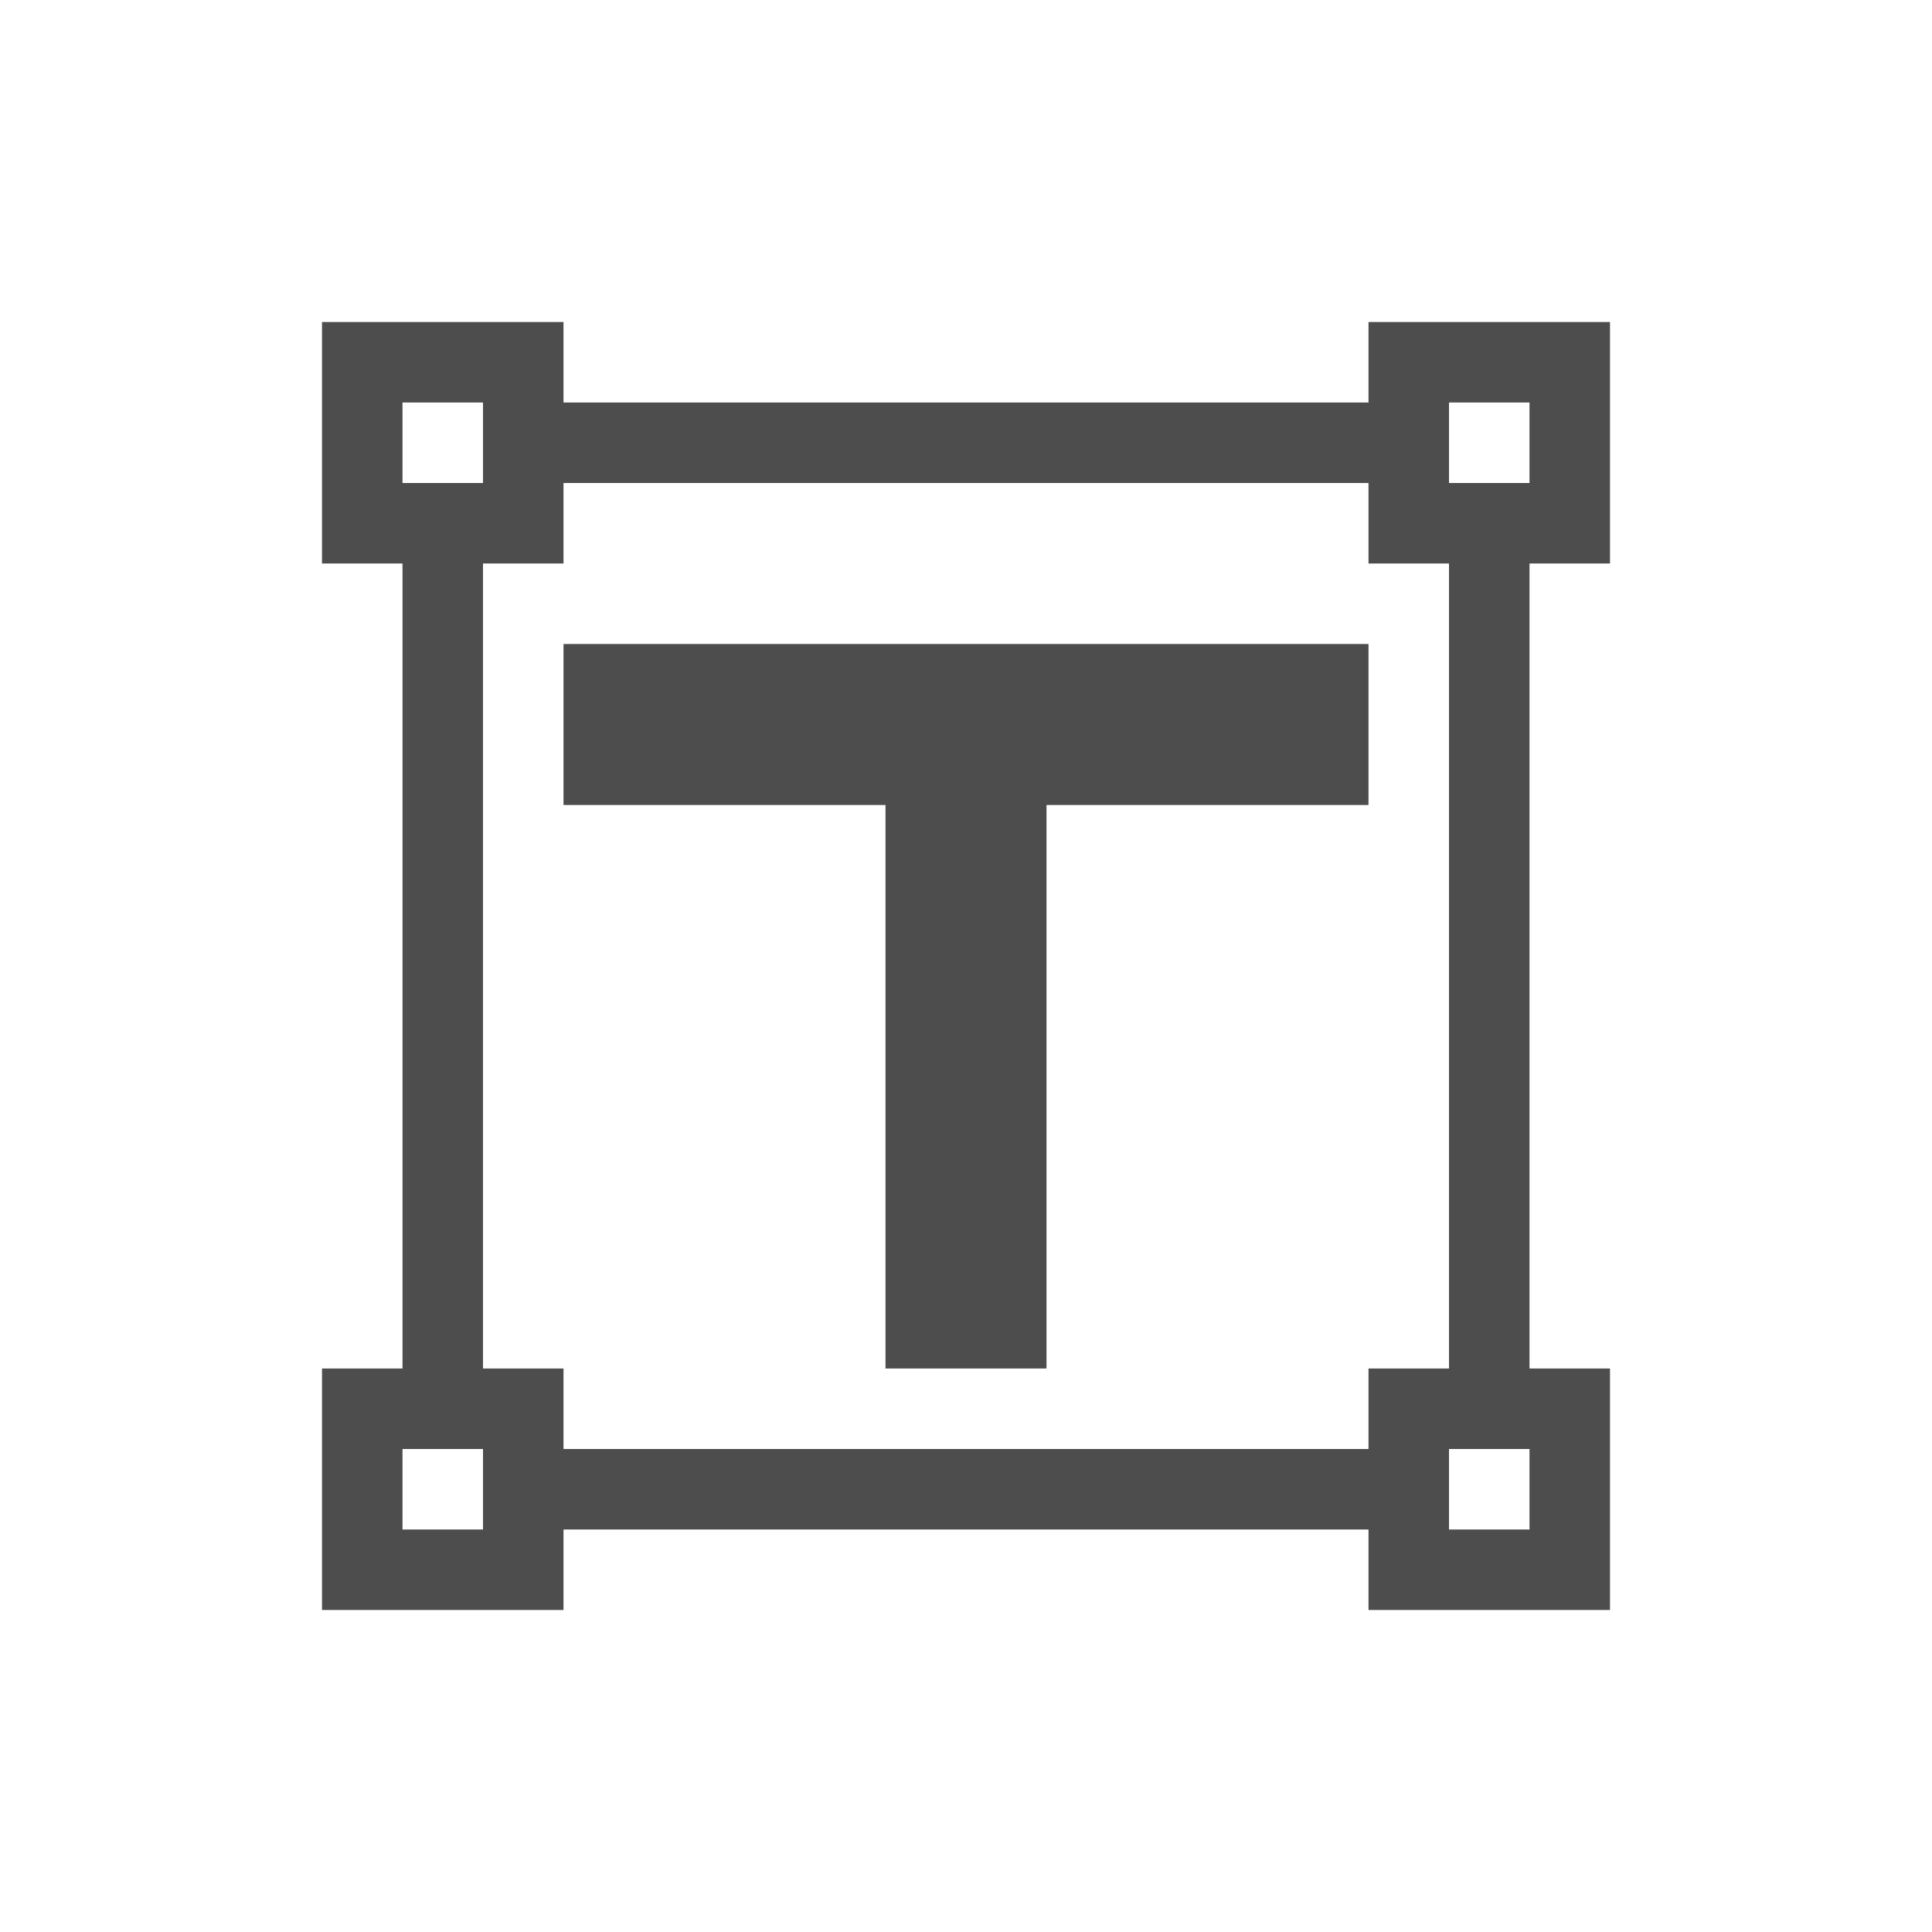
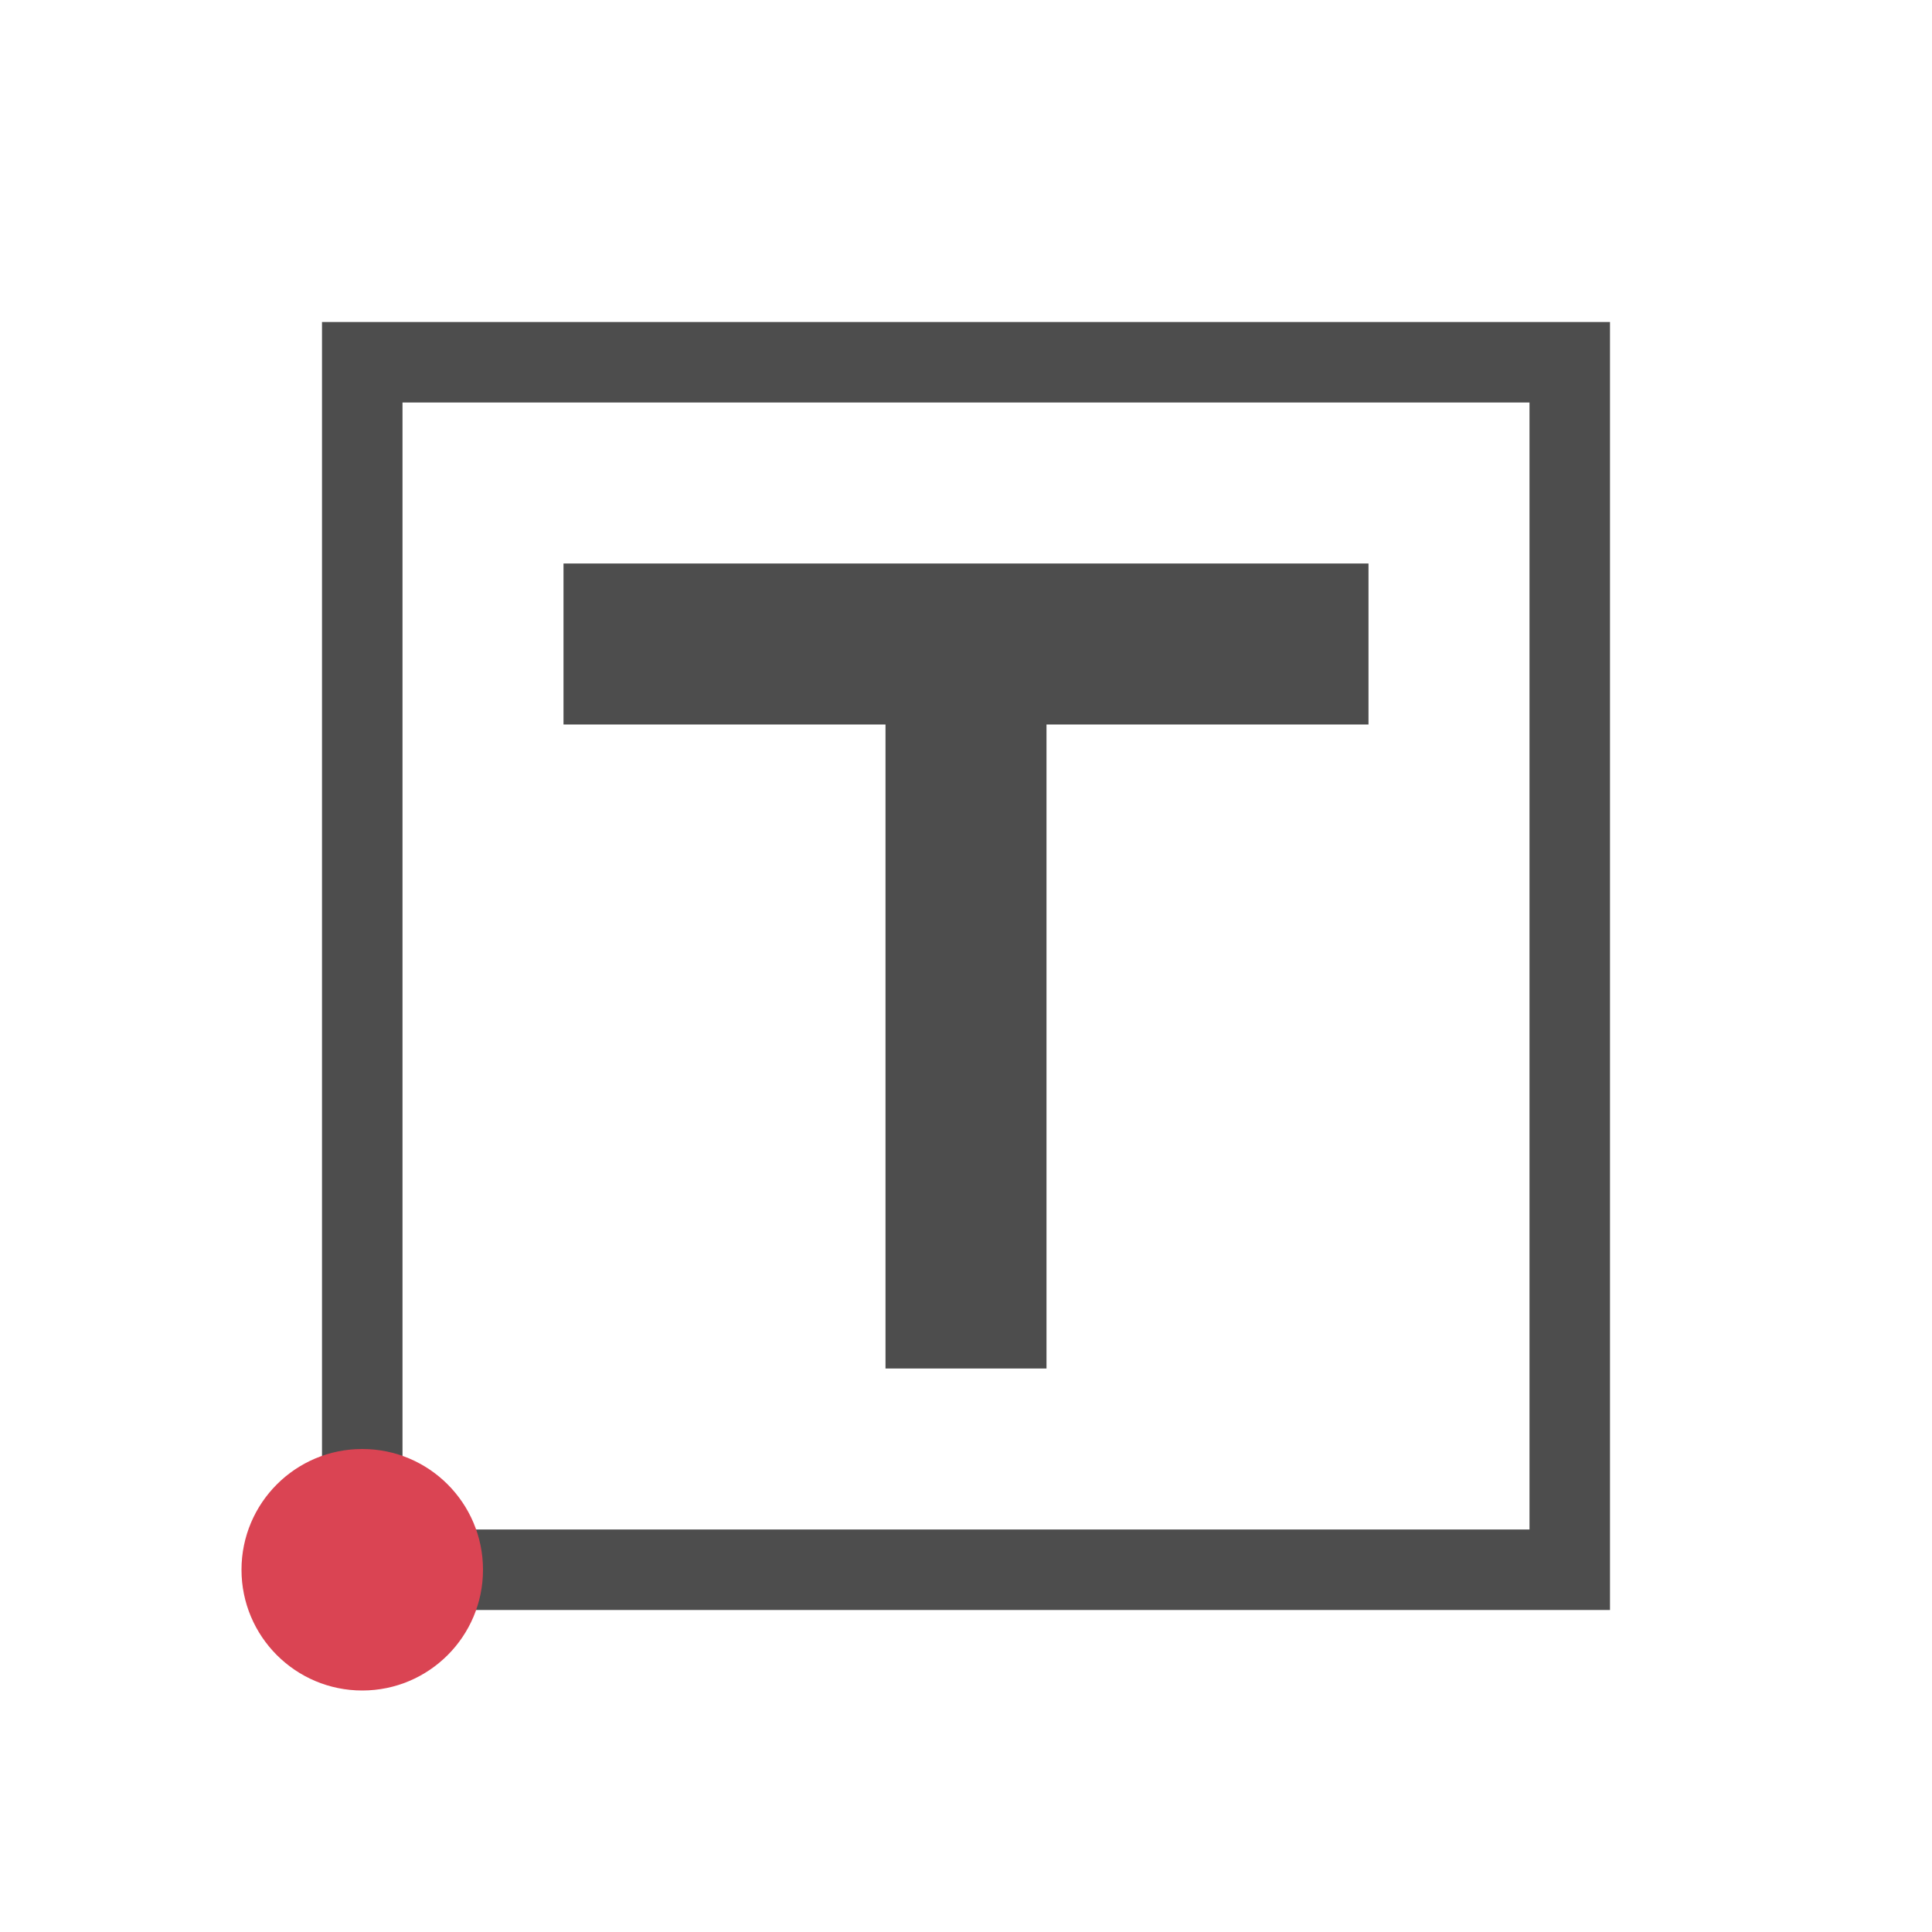
- <svg xmlns="http://www.w3.org/2000/svg" viewBox="0 0 24 24">
+ <svg xmlns="http://www.w3.org/2000/svg" viewBox="0 0 24 24" version="1.1" id="svg6">
  <defs id="defs3051">
    <style type="text/css" id="current-color-scheme">
      .ColorScheme-Text {
        color:#4d4d4d;
      }
      </style>
  </defs>
-   <path style="fill:currentColor;fill-opacity:1;stroke:none" d="M 4 4 L 4 7 L 5 7 L 5 17 L 4 17 L 4 20 L 7 20 L 7 19 L 17 19 L 17 20 L 20 20 L 20 17 L 19 17 L 19 7 L 20 7 L 20 4 L 17 4 L 17 5 L 7 5 L 7 4 L 4 4 z M 5 5 L 6 5 L 6 6 L 5 6 L 5 5 z M 18 5 L 19 5 L 19 6 L 18 6 L 18 5 z M 7 6 L 17 6 L 17 7 L 18 7 L 18 17 L 17 17 L 17 18 L 7 18 L 7 17 L 6 17 L 6 7 L 7 7 L 7 6 z M 7 8 L 7 10 L 11 10 L 11 17 L 13 17 L 13 10 L 17 10 L 17 8 L 7 8 z M 5 18 L 6 18 L 6 19 L 5 19 L 5 18 z M 18 18 L 19 18 L 19 19 L 18 19 L 18 18 z " class="ColorScheme-Text" />
+   <path style="fill:currentColor;fill-opacity:1;stroke:none" d="M 4 4 L 4 20 L 20 20 L 20 4 L 4 4 z M 5 5 L 19 5 L 19 19 L 5 19 L 5 5 z " class="ColorScheme-Text" id="path4" />
+   <circle r="1.5" cy="19.5" cx="4.5" id="path832" style="fill:#da4453;fill-rule:evenodd;stroke-width:1" />
+   <path id="path865" d="m 7,7 v 2 h 4 v 8 h 2 V 9 h 4 V 7 Z" style="fill:#4d4d4d;fill-opacity:1;stroke:none;stroke-opacity:1" />
</svg>
